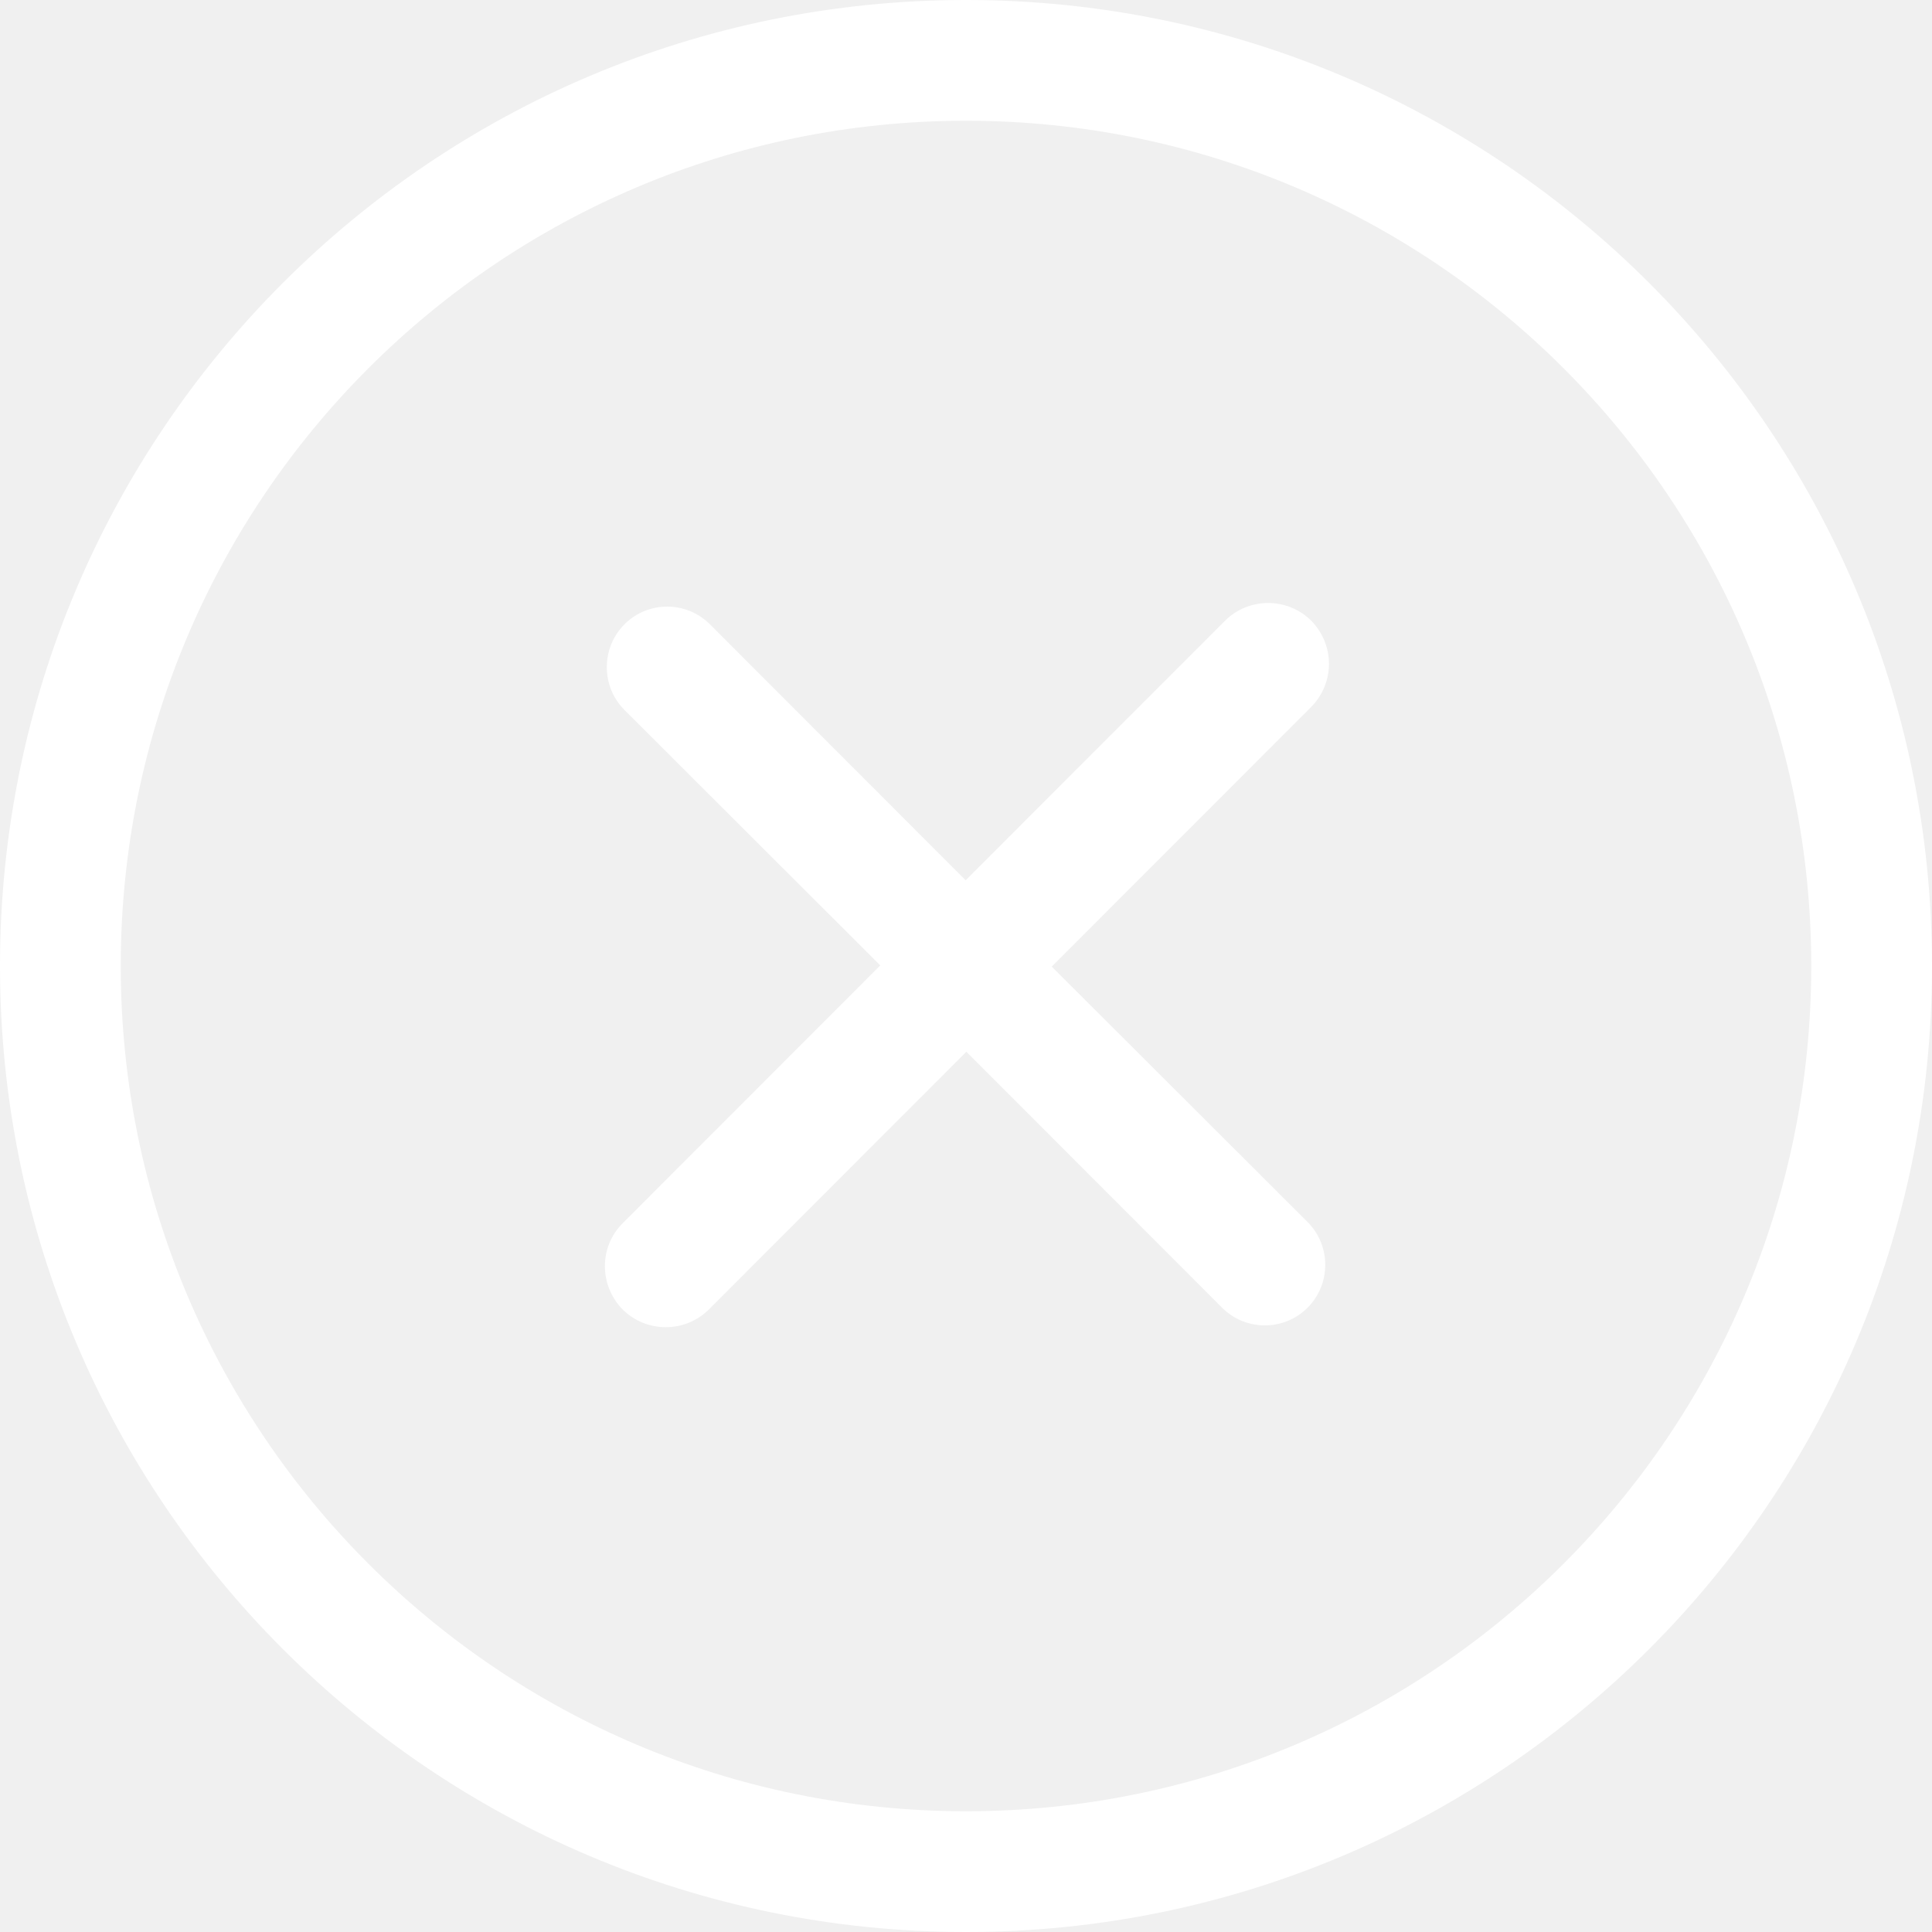
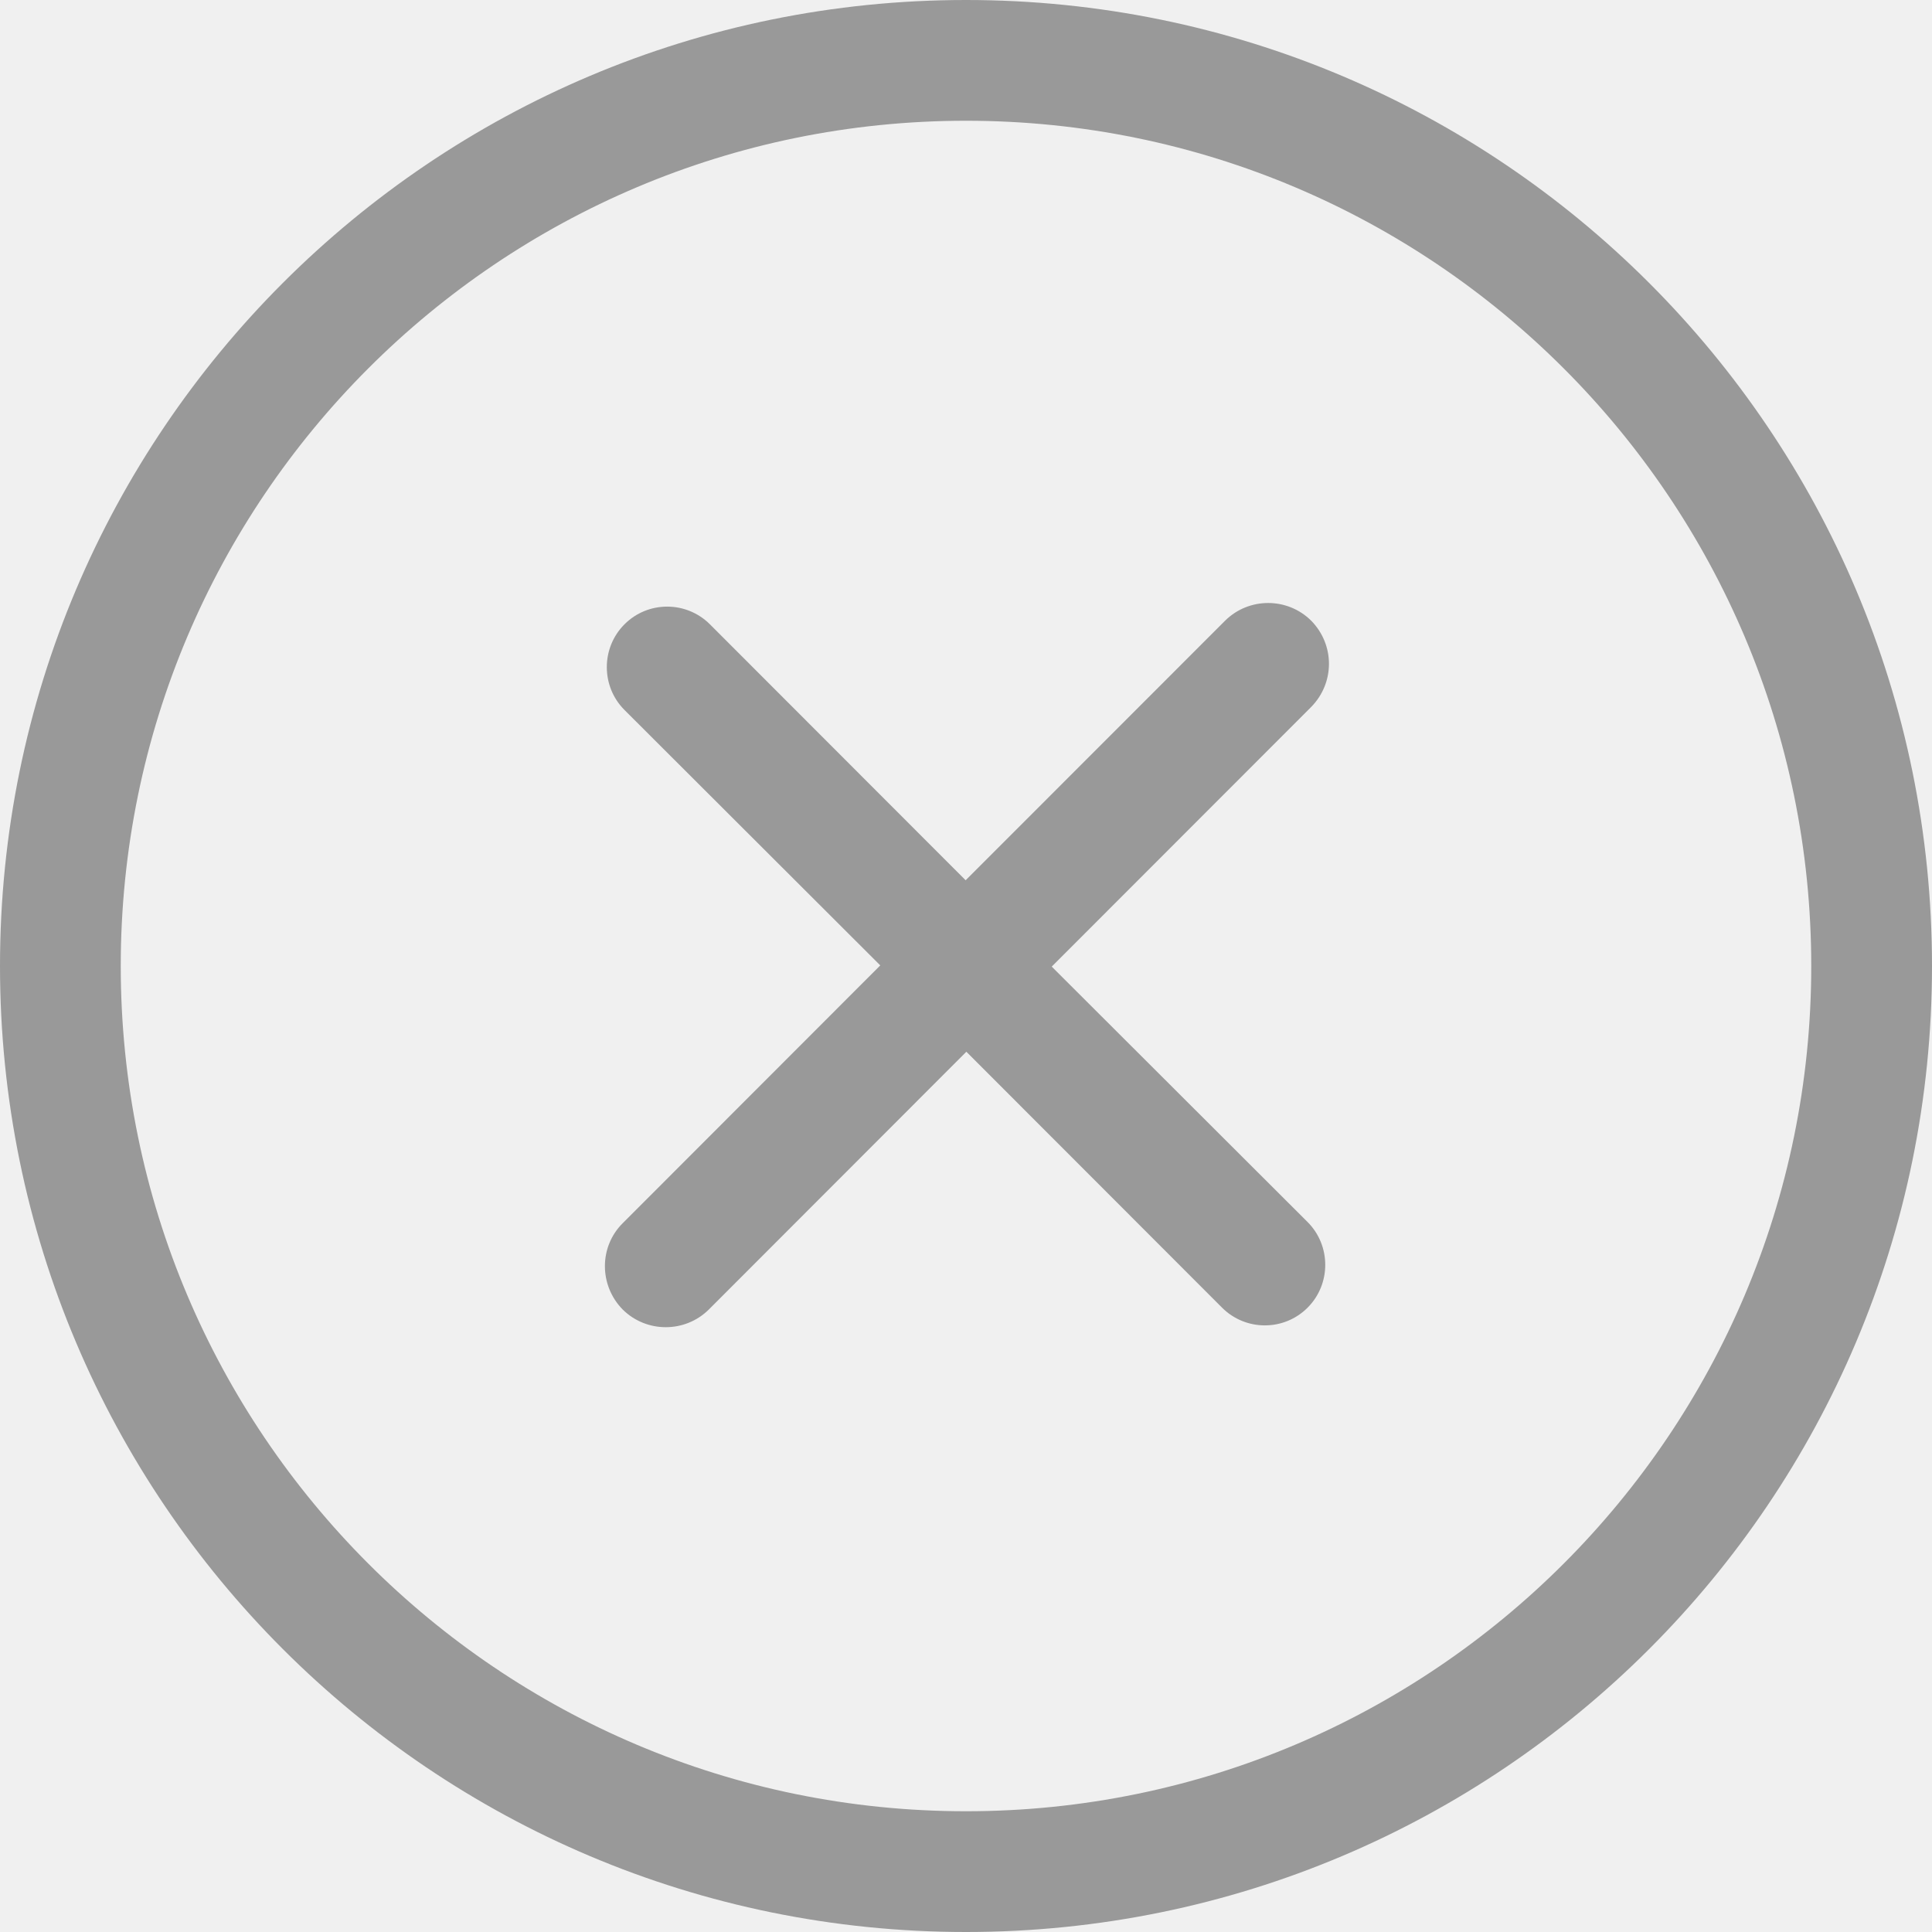
<svg xmlns="http://www.w3.org/2000/svg" width="40px" height="40px" viewBox="0 0 32 32" version="1.1">
  <defs>

</defs>
  <g id="Page-1" stroke="none" stroke-width="1" fill="none" fill-rule="evenodd">
-     <g id="Icon-Set" transform="translate(-568, -1087)" fill="#ffffff">
+     <g id="Icon-Set" transform="translate(-568, -1087)" fill="#999999">
      <path d="M584,1117 C576.268,1117 570,1110.73 570,1103 C570,1095.27 576.268,1089 584,1089 C591.732,1089 598,1095.27 598,1103 C598,1110.73 591.732,1117 584,1117 L584,1117 Z M584,1087 C575.163,1087 568,1094.16 568,1103 C568,1111.84 575.163,1119 584,1119 C592.837,1119 600,1111.84 600,1103 C600,1094.16 592.837,1087 584,1087 L584,1087 Z M589.717,1097.28 C589.323,1096.89 588.686,1096.89 588.292,1097.28 L583.994,1101.58 L579.758,1097.34 C579.367,1096.95 578.733,1096.95 578.344,1097.34 C577.953,1097.73 577.953,1098.37 578.344,1098.76 L582.58,1102.99 L578.314,1107.26 C577.921,1107.65 577.921,1108.29 578.314,1108.69 C578.708,1109.08 579.346,1109.08 579.74,1108.69 L584.006,1104.42 L588.242,1108.66 C588.633,1109.05 589.267,1109.05 589.657,1108.66 C590.048,1108.27 590.048,1107.63 589.657,1107.24 L585.42,1103.01 L589.717,1098.71 C590.11,1098.31 590.11,1097.68 589.717,1097.28 L589.717,1097.28 Z" id="cross-circle">

</path>
    </g>
  </g>
</svg>
